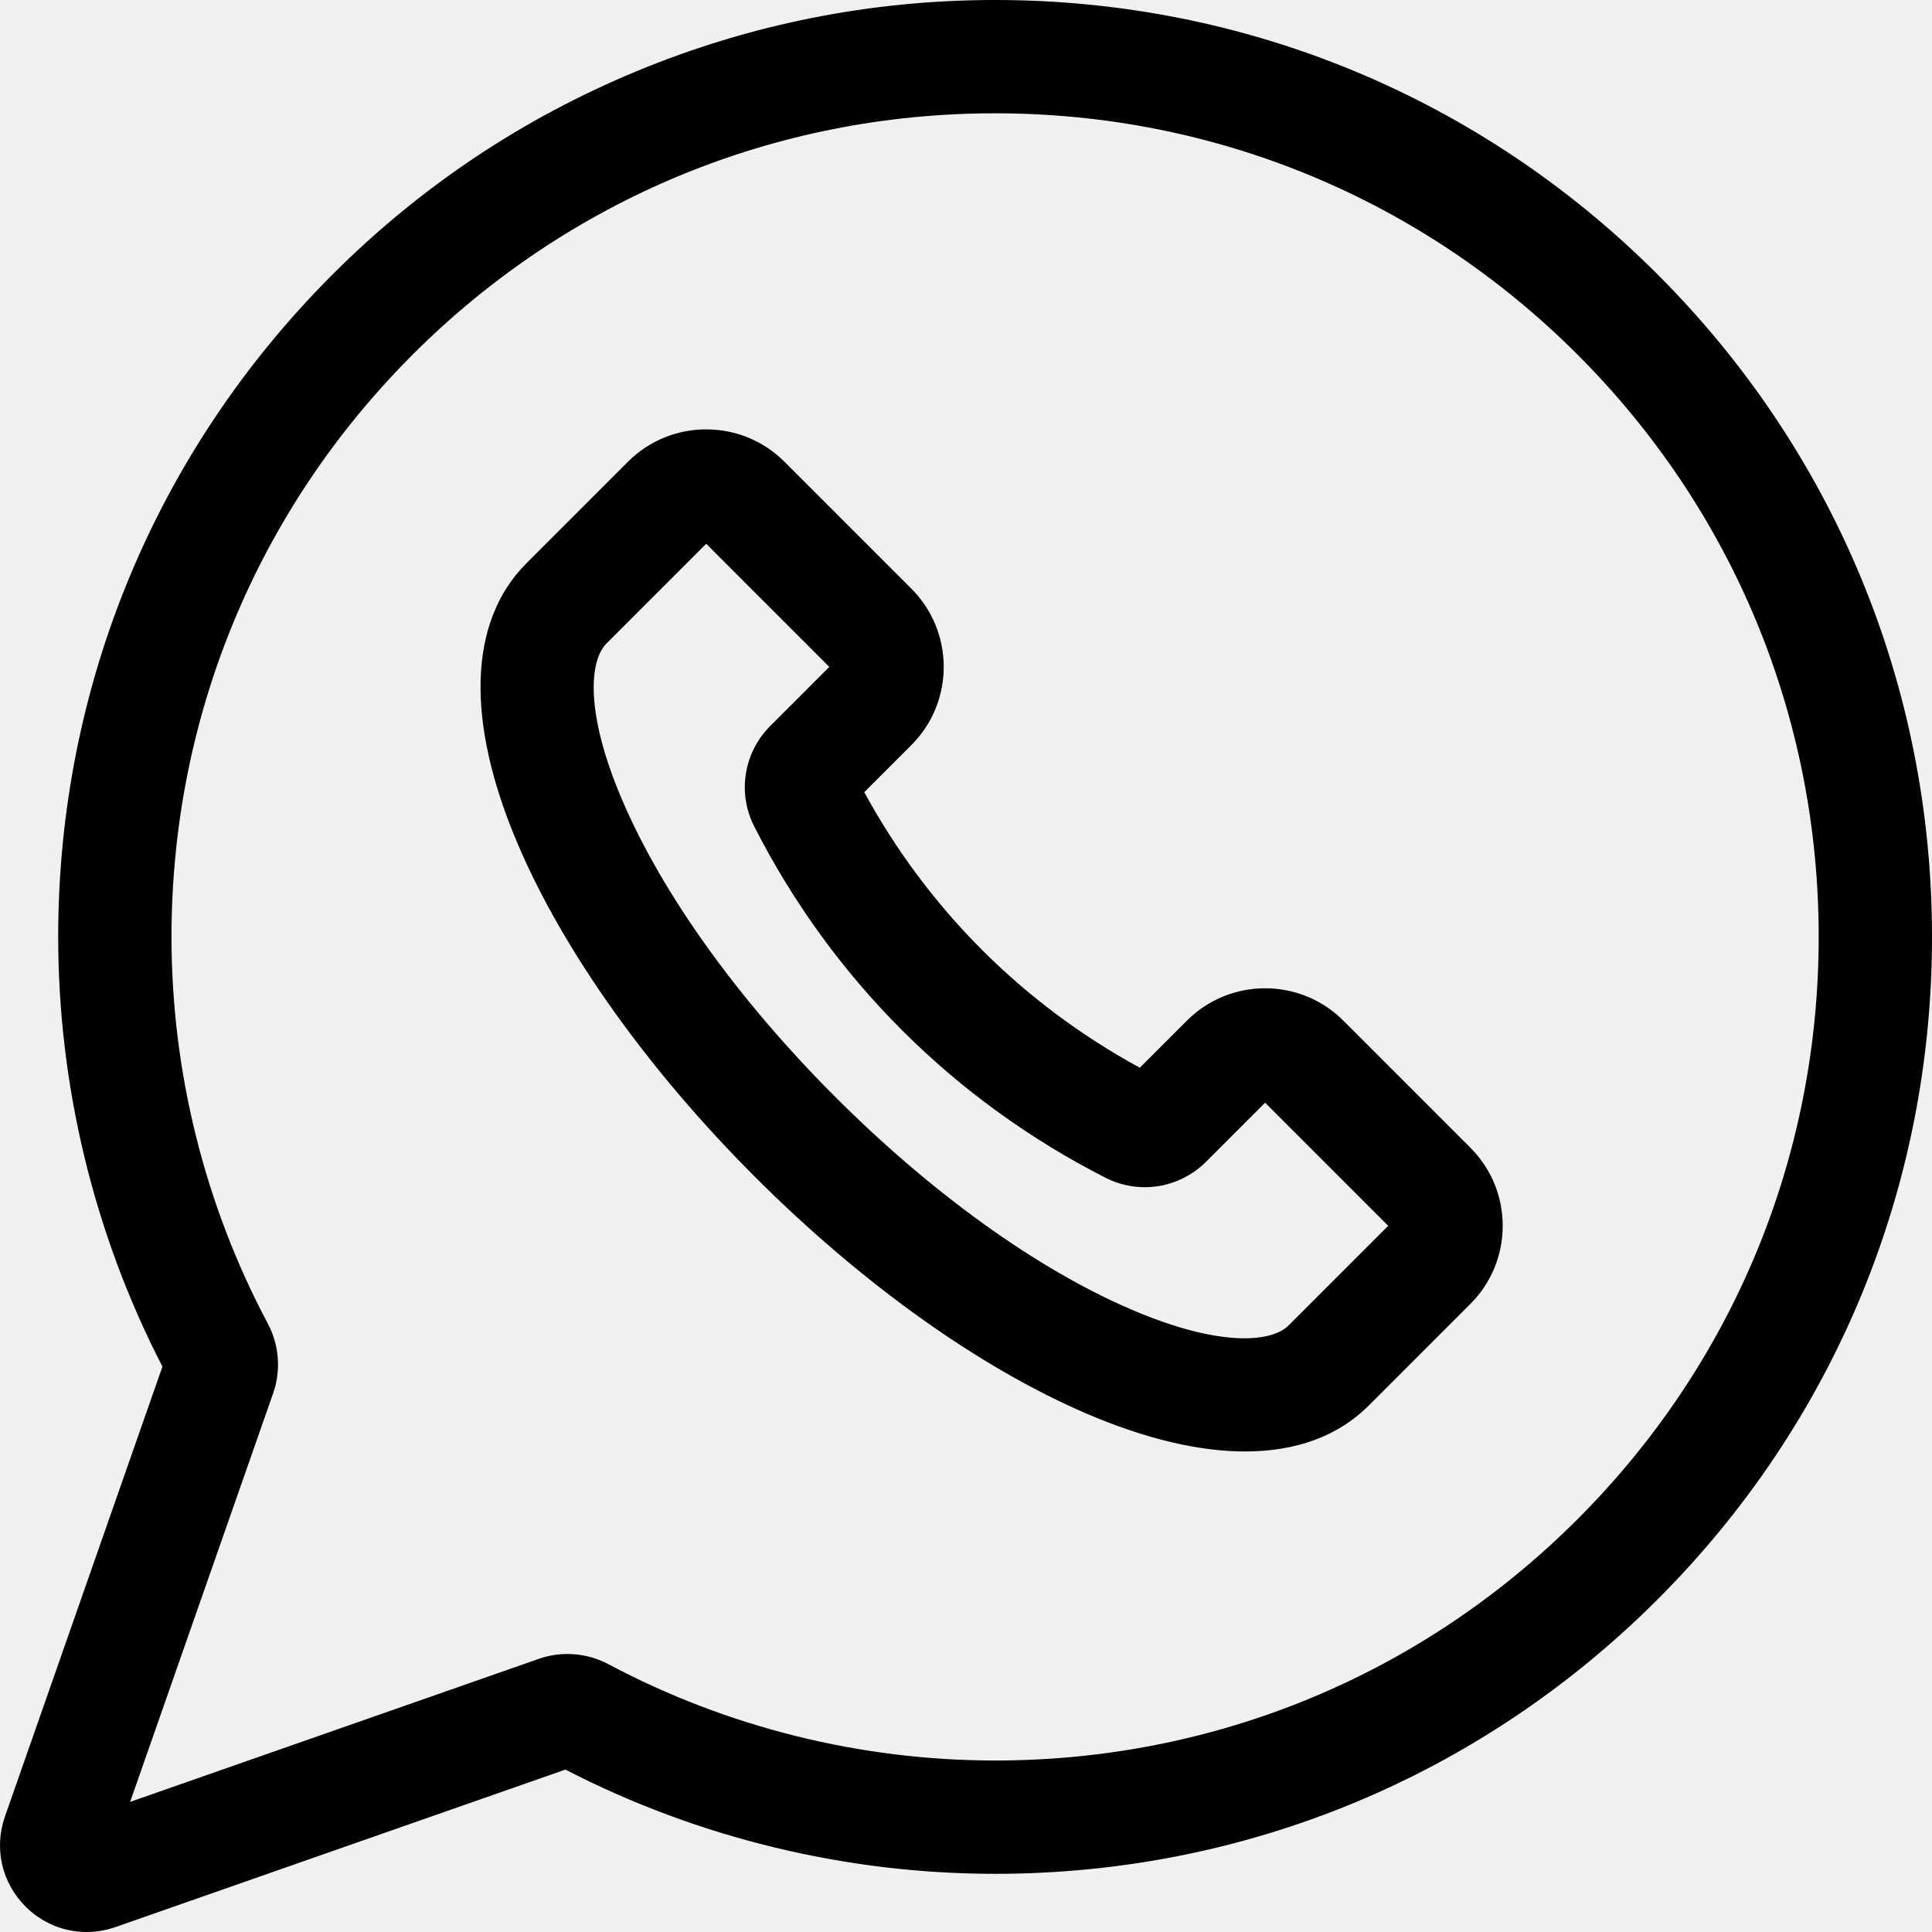
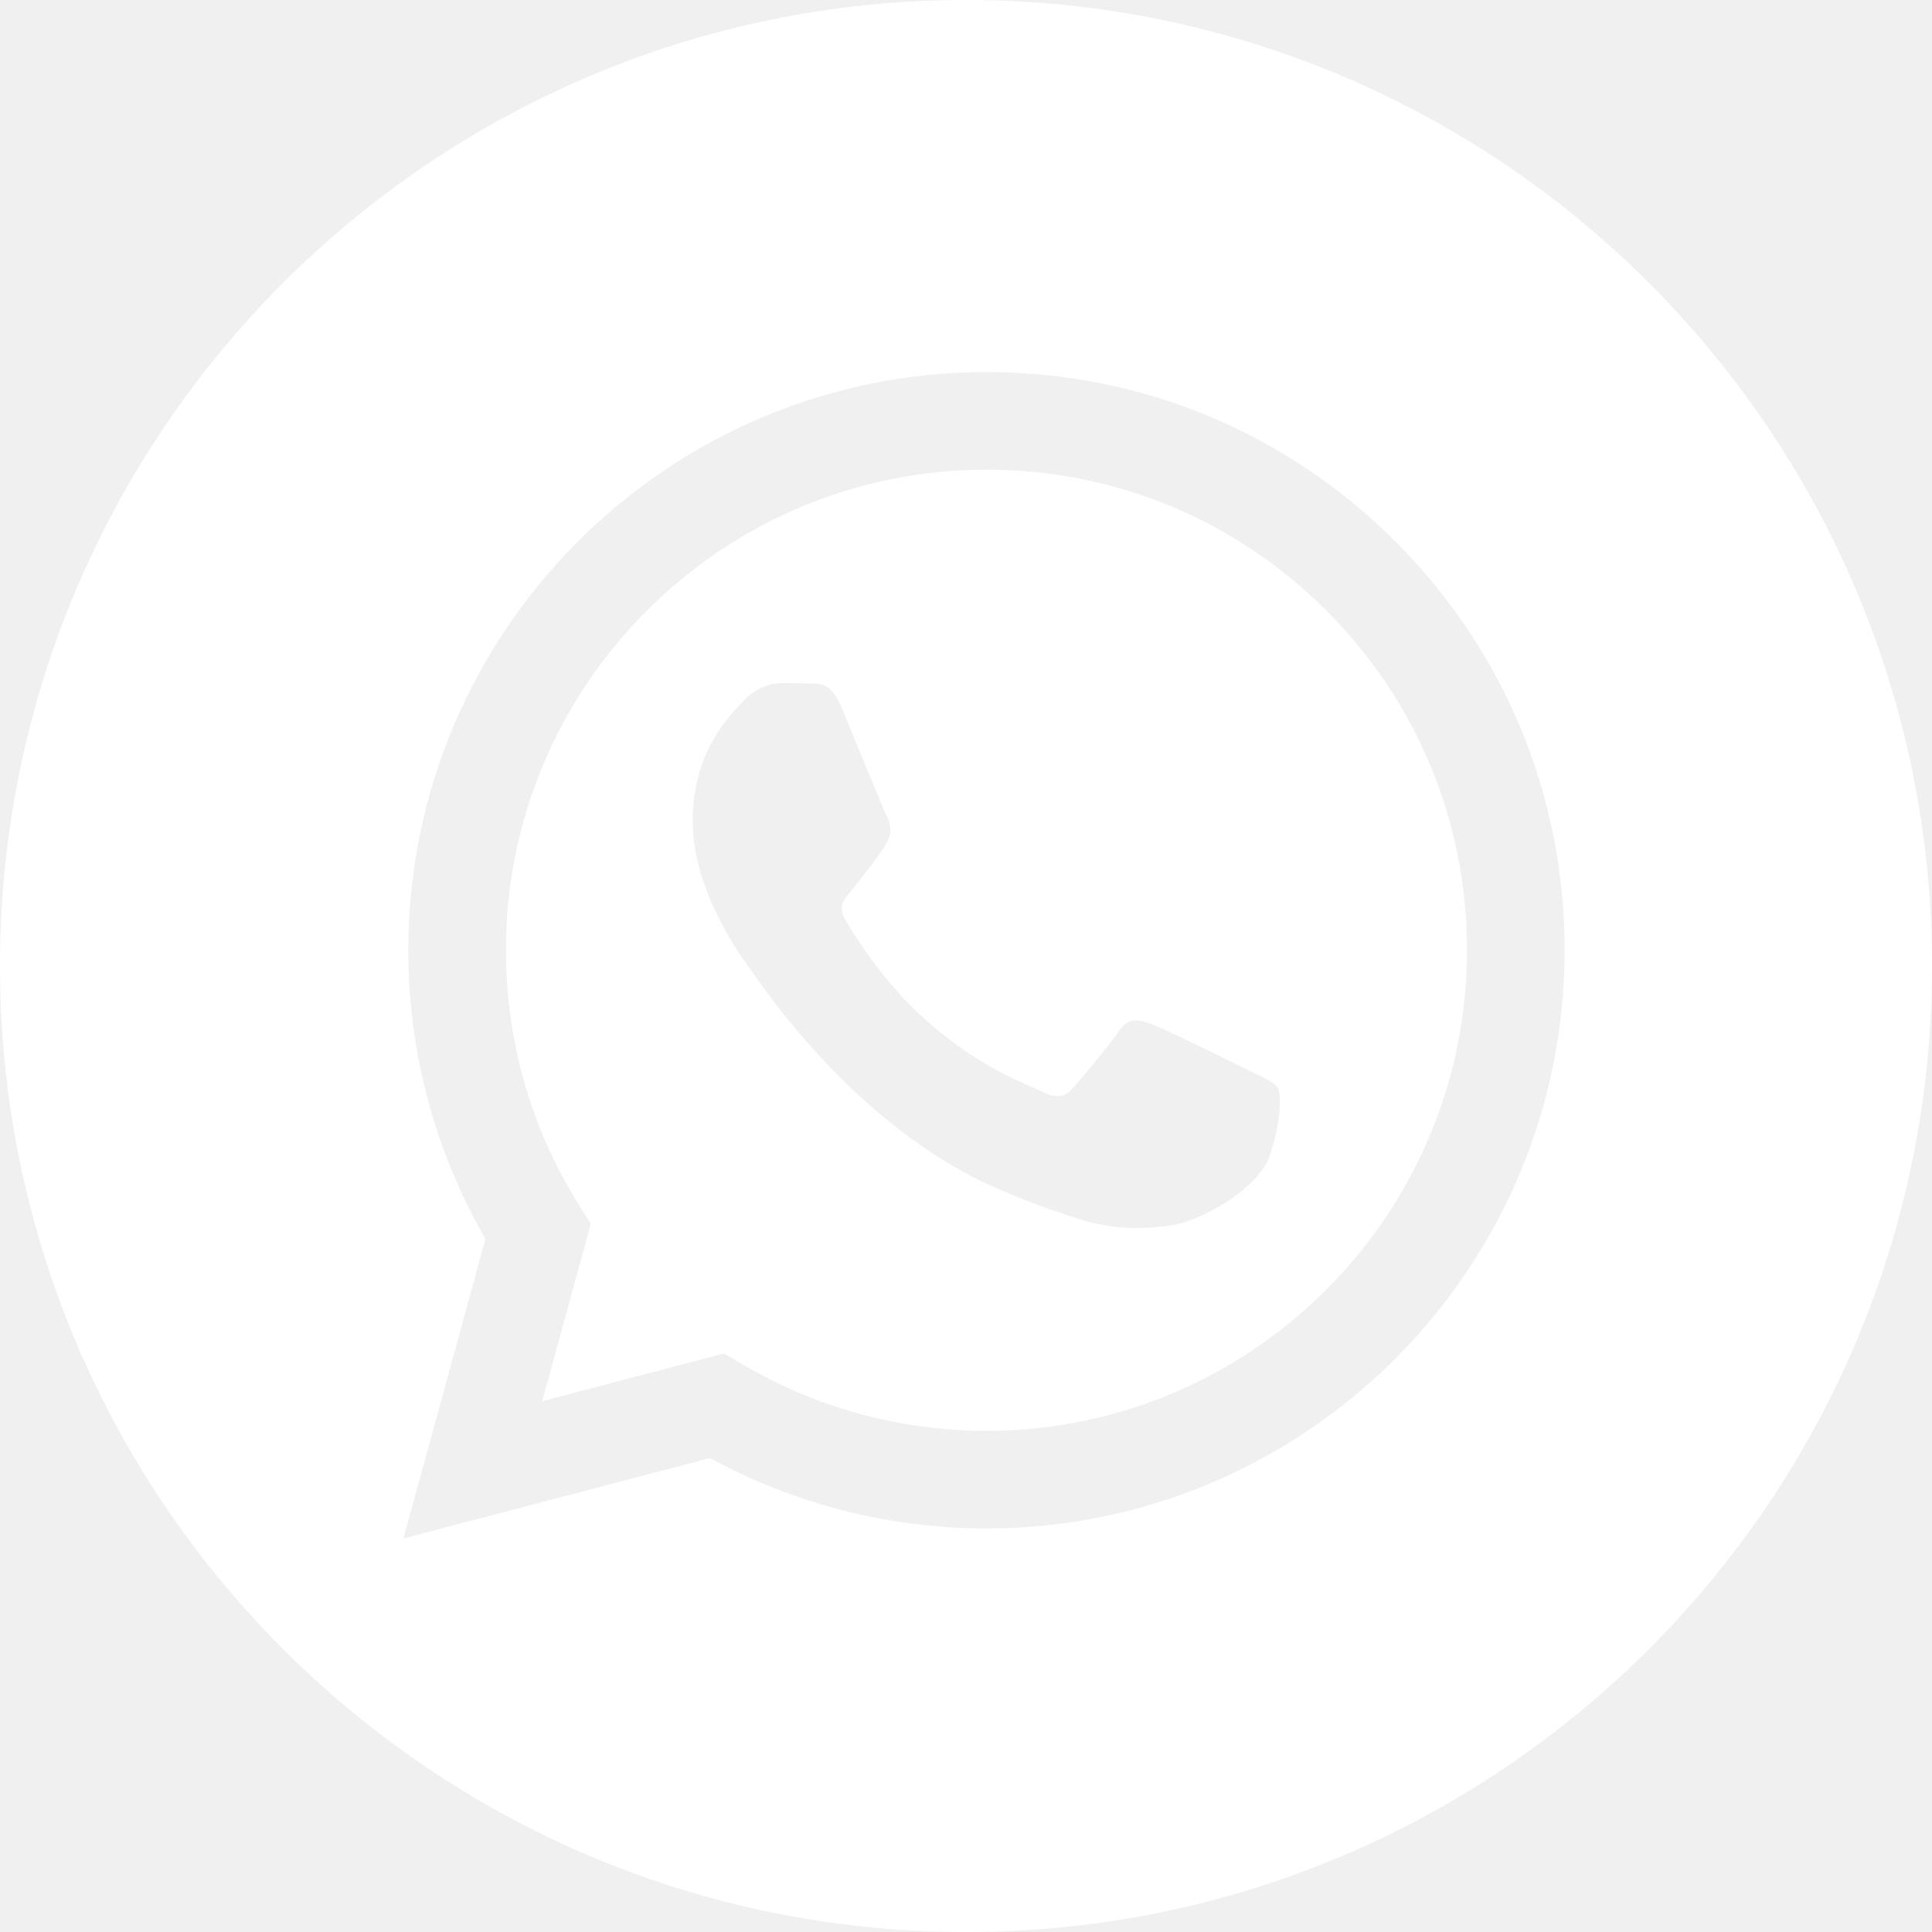
- <svg xmlns="http://www.w3.org/2000/svg" viewBox="0 0 512 512">
-   <path d="m439.277 72.723c-46.898-46.898-109.238-72.723-175.566-72.723-.004 0-.02 0-.023 0-32.805.004-64.773 6.355-95.012 18.883-30.242 12.527-57.336 30.641-80.535 53.84-46.895 46.895-72.719 109.246-72.719 175.566 0 39.551 9.543 78.855 27.625 113.875l-41.734 119.227c-2.941 8.41-.859 17.551 5.445 23.852 4.41 4.414 10.215 6.758 16.184 6.758 2.559 0 5.145-.43 7.668-1.312l119.227-41.73c35.02 18.082 74.324 27.625 113.875 27.625 66.32 0 128.668-25.828 175.566-72.723 46.895-46.895 72.723-109.246 72.723-175.566 0-66.324-25.824-128.676-72.723-175.57zm-21.234 329.902c-41.223 41.227-96.035 63.926-154.332 63.926-35.664 0-71.094-8.82-102.461-25.516-5.688-3.023-12.41-3.543-18.445-1.43l-108.32 37.91 37.914-108.32c2.113-6.043 1.59-12.766-1.434-18.449-16.691-31.359-25.516-66.789-25.516-102.457 0-58.297 22.703-113.109 63.926-154.332 41.219-41.219 96.023-63.922 154.316-63.93h.02c58.301 0 113.109 22.703 154.332 63.93 41.227 41.223 63.93 96.031 63.93 154.332 0 58.301-22.703 113.113-63.93 154.336zm0 0" />
-   <path d="m355.984 270.469c-11.422-11.422-30.008-11.422-41.43 0l-12.492 12.492c-31.02-16.902-56.121-42.004-73.027-73.023l12.492-12.492c11.426-11.422 11.426-30.008 0-41.43l-33.664-33.664c-11.422-11.422-30.008-11.422-41.43 0l-26.93 26.93c-15.426 15.426-16.195 41.945-2.168 74.676 12.18 28.418 34.469 59.652 62.762 87.945 28.293 28.293 59.527 50.582 87.945 62.762 15.551 6.664 29.695 9.988 41.918 9.988 13.504 0 24.66-4.059 32.758-12.156l26.93-26.934v.004c5.535-5.535 8.582-12.891 8.582-20.715 0-7.828-3.047-15.184-8.582-20.715zm-14.5 80.793c-4.402 4.402-17.941 5.945-41.609-4.195-24.992-10.711-52.887-30.742-78.543-56.398s-45.684-53.547-56.395-78.539c-10.145-23.668-8.602-37.211-4.199-41.613l26.414-26.414 32.625 32.629-15.637 15.641c-7.07 7.07-8.777 17.793-4.242 26.684 20.559 40.312 52.734 72.488 93.047 93.047 8.895 4.535 19.617 2.832 26.688-4.242l15.637-15.637 32.629 32.629zm0 0" />
+ <svg xmlns="http://www.w3.org/2000/svg" version="1.1" width="512" height="512" x="0" y="0" viewBox="0 0 512 512" style="enable-background:new 0 0 512 512" xml:space="preserve" class="">
+   <g>
+     <path d="m256 0c-141.363 0-256 114.637-256 256s114.637 256 256 256 256-114.637 256-256-114.637-256-256-256zm5.426 405.051c-.004 0 .004 0 0 0h-.062c-25.645-.012-50.844-6.441-73.223-18.645l-81.223 21.301 21.738-79.375c-13.41-23.227-20.465-49.578-20.453-76.574.035-84.453 68.77-153.16 153.223-153.16 40.984.016 79.457 15.969 108.383 44.918 28.93 28.953 44.852 67.438 44.836 108.363-.035 84.457-68.777 153.172-153.219 153.172zm0 0" fill="#ffffff" data-original="#000000" style="" class="" />
+     <path d="m261.477 124.469c-70.246 0-127.375 57.105-127.406 127.301-.008 24.055 6.727 47.48 19.473 67.75l3.027 4.816-12.867 46.98 48.199-12.641 4.652 2.758c19.551 11.602 41.965 17.738 64.816 17.746h.051c70.191 0 127.32-57.109 127.352-127.309.012-34.02-13.223-66.004-37.266-90.066-24.043-24.062-56.02-37.324-90.031-37.336zm74.906 182.035c-3.191 8.938-18.484 17.098-25.84 18.199-6.598.984-14.941 1.395-24.113-1.516-5.562-1.766-12.691-4.121-21.828-8.062-38.402-16.578-63.484-55.234-65.398-57.789-1.914-2.555-15.633-20.754-15.633-39.594 0-18.836 9.891-28.098 13.398-31.926 3.512-3.832 7.66-4.789 10.211-4.789 2.551 0 5.105.023 7.336.133 2.352.117 5.508-.895 8.613 6.57 3.191 7.664 10.848 26.5 11.805 28.414.957 1.918 1.594 4.152.32 6.707-1.277 2.555-5.52 8.066-9.57 13.09-1.699 2.105-3.914 3.98-1.68 7.812 2.23 3.828 9.918 16.363 21.297 26.512 14.625 13.039 26.961 17.078 30.789 18.996 3.824 1.914 6.059 1.594 8.293-.957 2.23-2.555 9.57-11.176 12.121-15.008 2.551-3.832 5.105-3.191 8.613-1.914 3.512 1.273 22.332 10.535 26.16 12.449 3.828 1.918 6.379 2.875 7.336 4.473.961 1.598.961 9.258-2.23 18.199zm0 0" fill="#ffffff" data-original="#000000" style="" class="" />
+   </g>
</svg>
